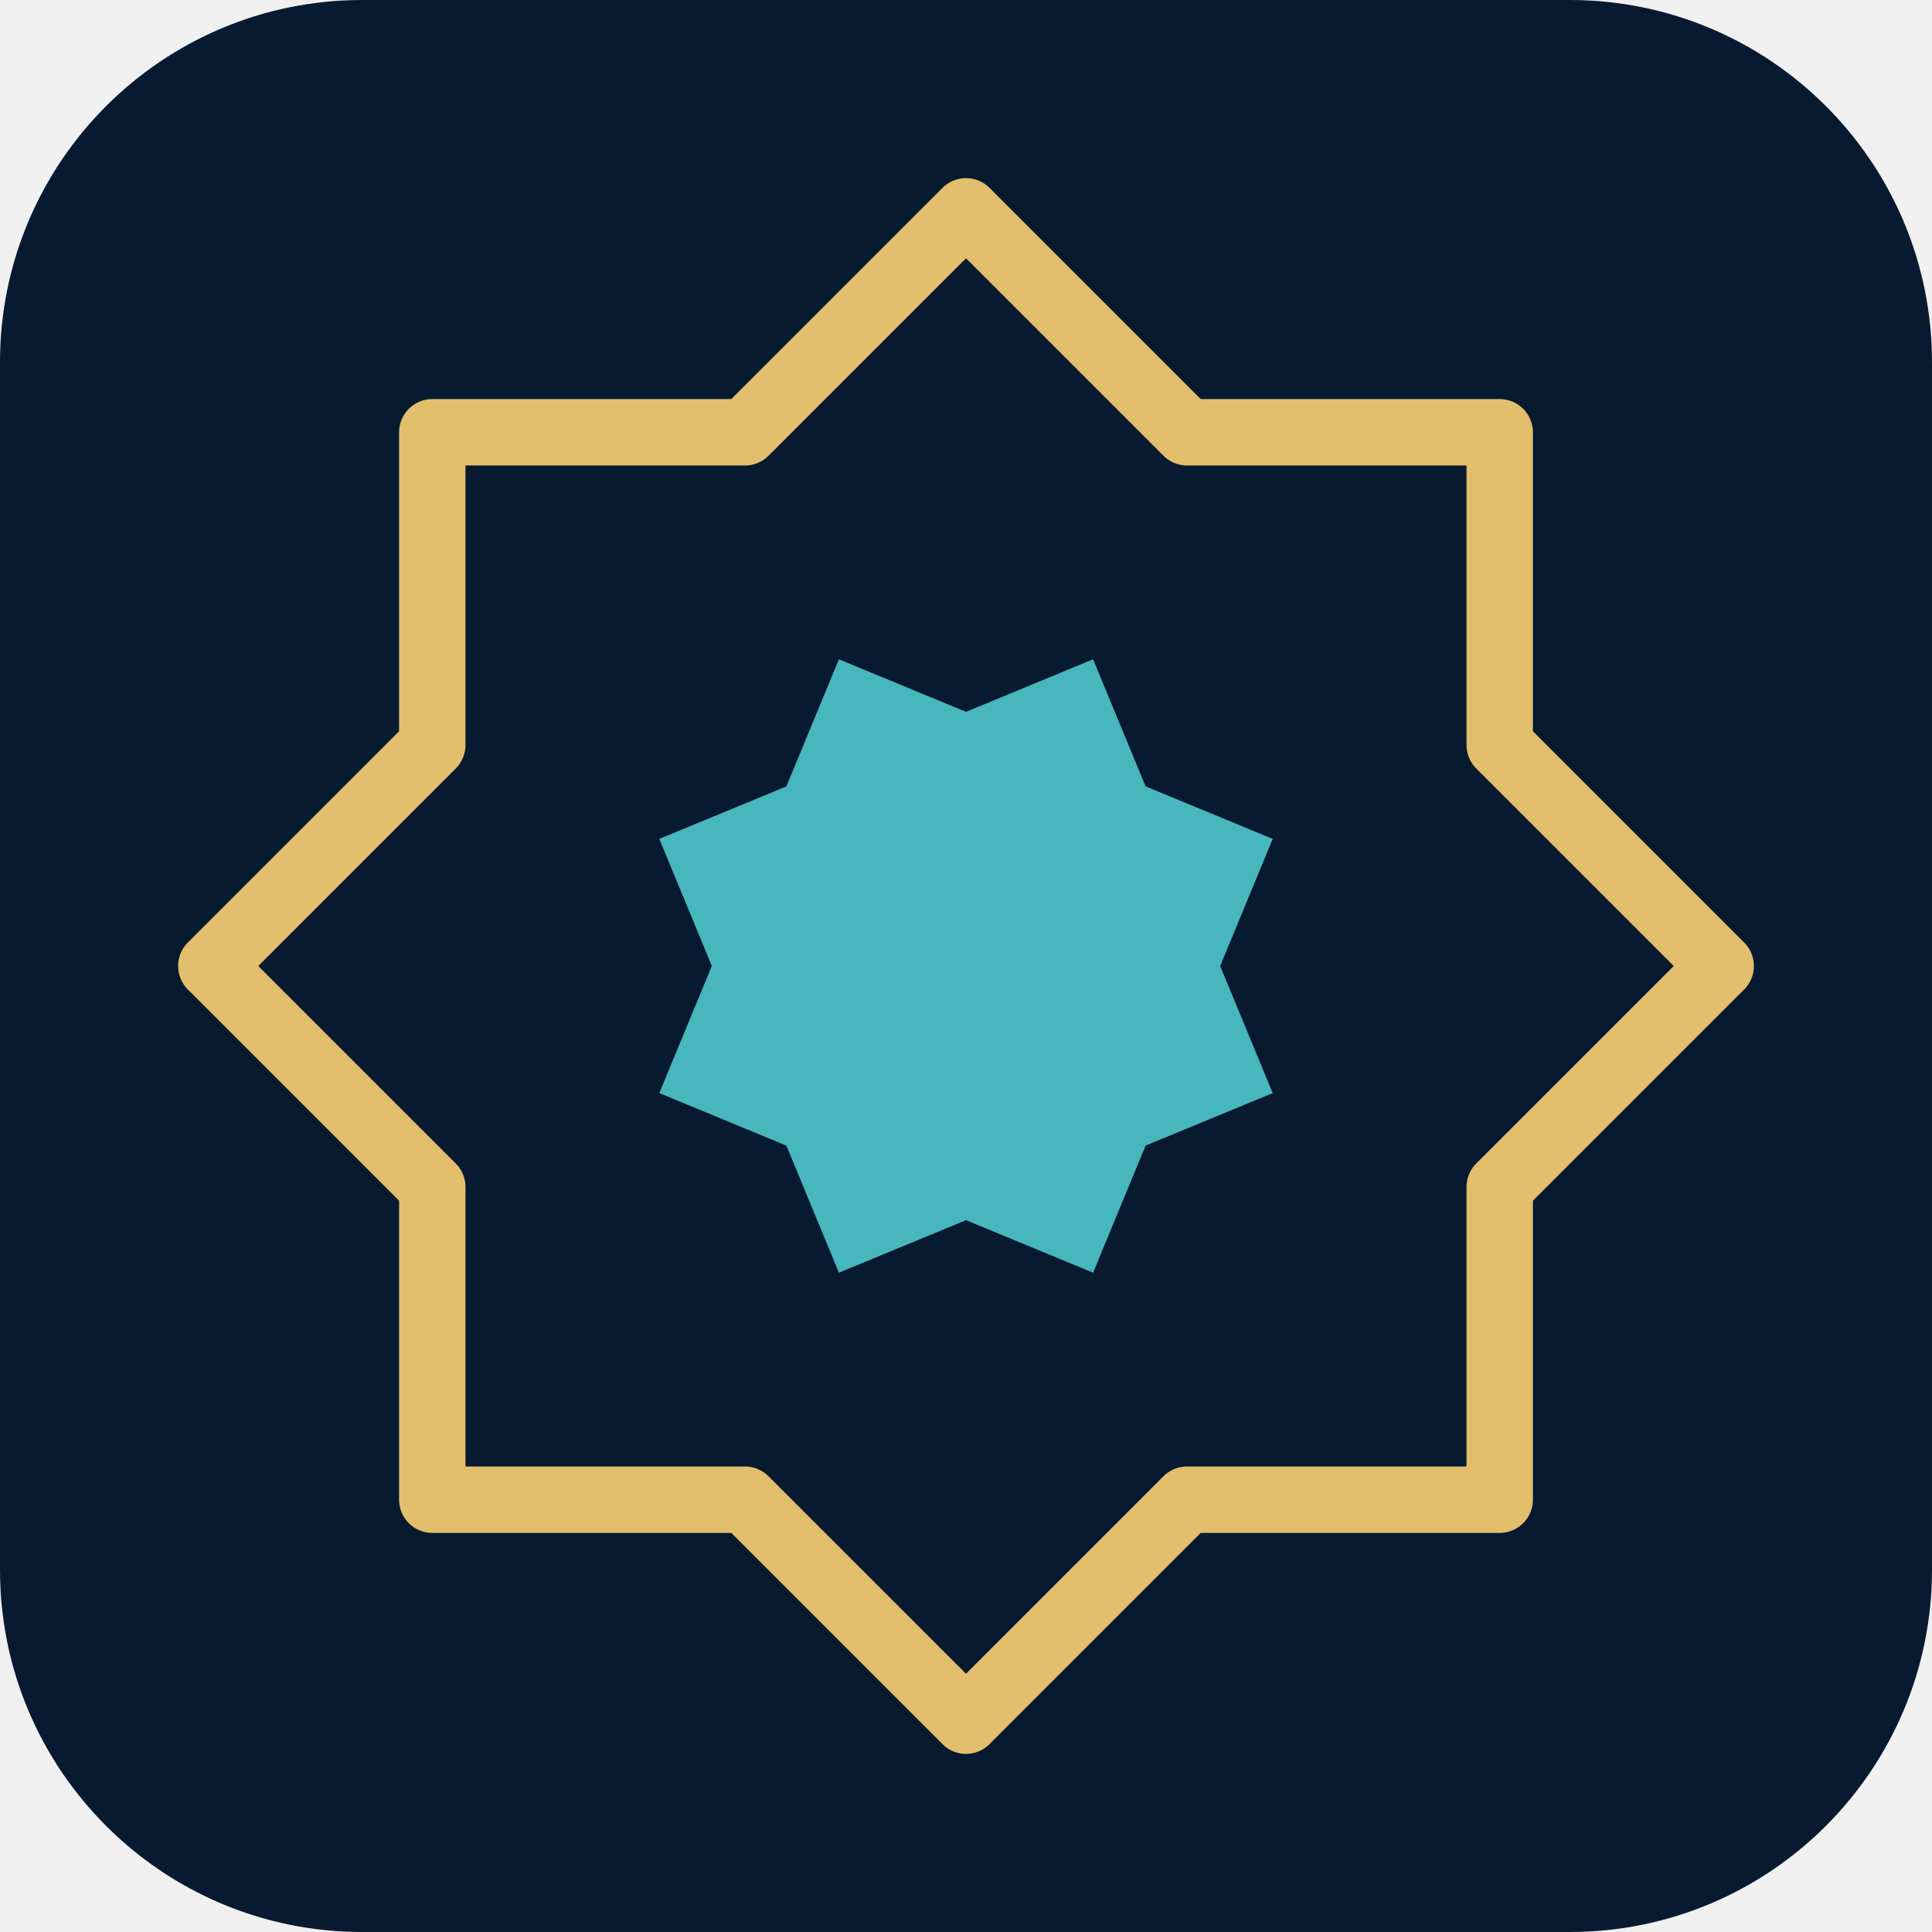
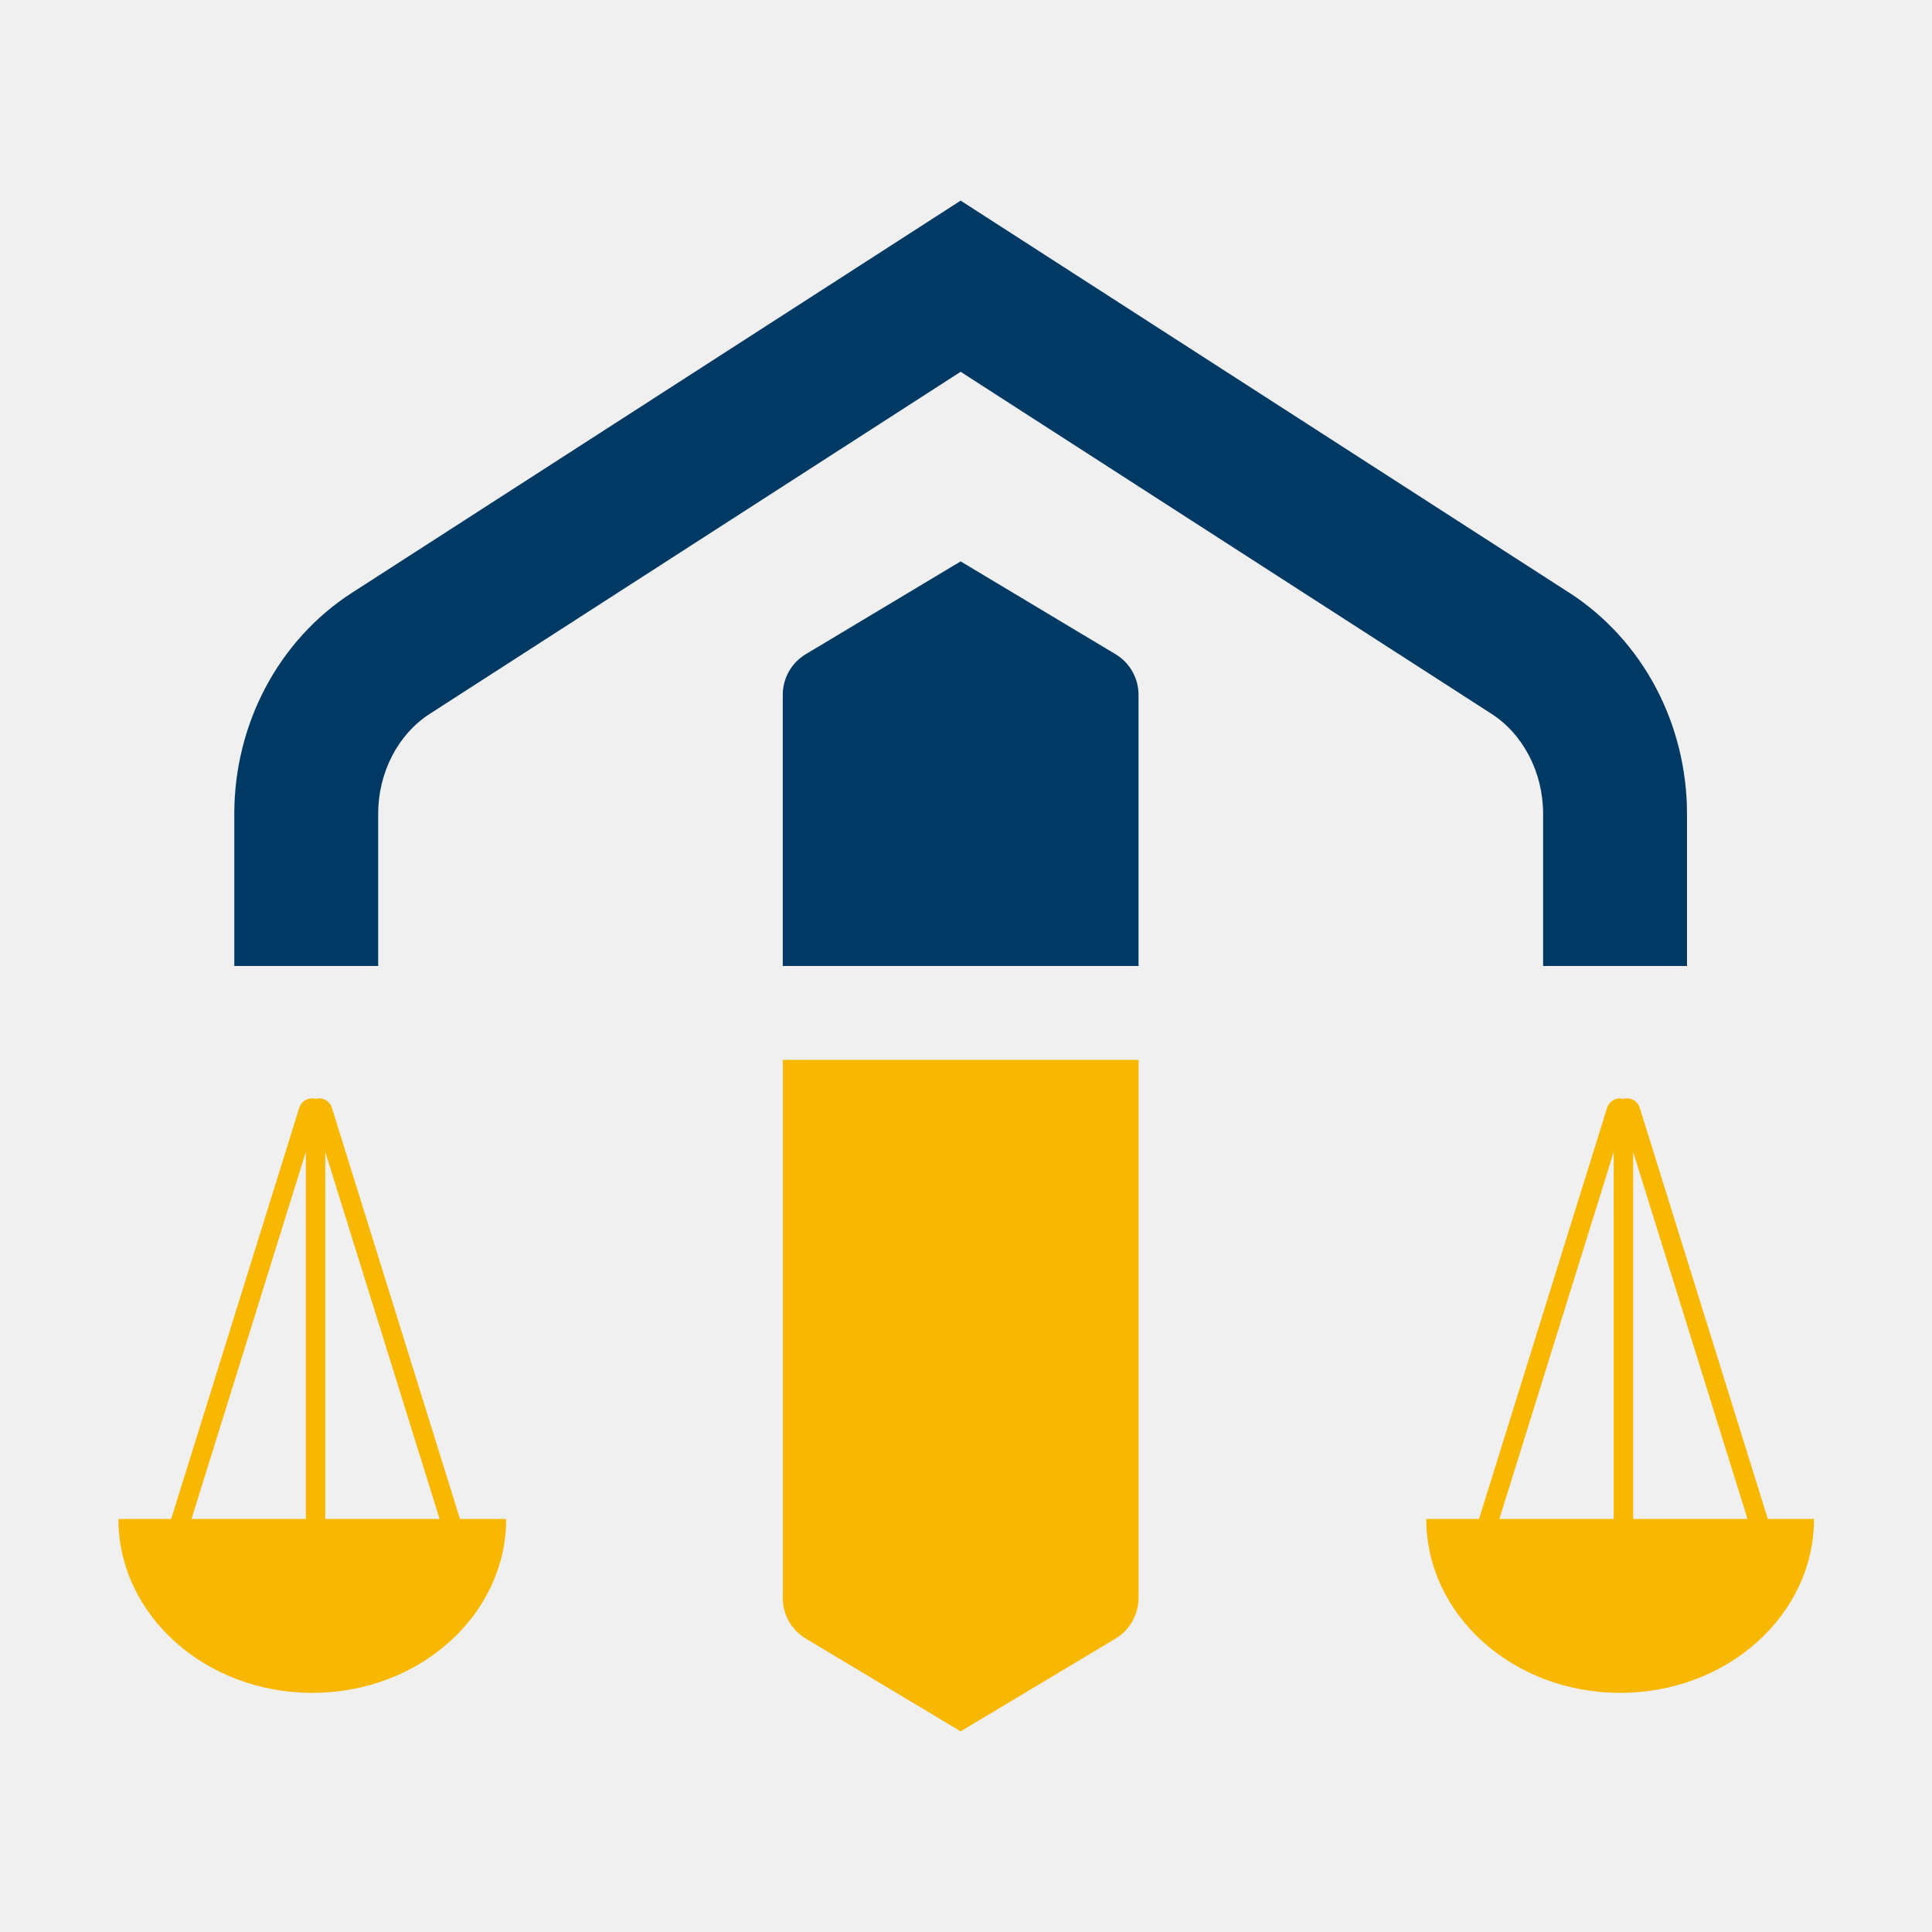
- <svg xmlns="http://www.w3.org/2000/svg" viewBox="0 0 64 64">
-   <rect width="64" height="64" rx="12" fill="#071a30" />
-   <polygon points="57.00,32.00 49.68,39.32 49.68,49.68 39.32,49.68 32.00,57.00 24.68,49.68 14.32,49.68 14.32,39.32 7.00,32.00 14.32,24.68 14.32,14.32 24.68,14.32 32.00,7.00 39.32,14.32 49.68,14.32 49.68,24.68" fill="none" stroke="#e3be6c" stroke-width="2.2" stroke-linejoin="round" />
-   <polygon points="42.16,36.21 37.95,37.95 36.21,42.16 32.00,40.42 27.79,42.16 26.05,37.95 21.84,36.21 23.58,32.00 21.84,27.79 26.05,26.05 27.79,21.84 32.00,23.58 36.21,21.84 37.95,26.05 42.16,27.79 40.42,32.00" fill="#4fc7cc" opacity="0.9" />
+ <svg xmlns="http://www.w3.org/2000/svg" viewBox="341 1231 700 700">
+   <style>
+     .st0 { fill: #003A64 }
+     .st1 { fill: #F8B700 }
+     @media (prefers-color-scheme: dark) { .st0 { fill: #FFFFFF } }
+   </style>
+   <g>
+     <path class="st1" d="M507.66,1781.34l-46.41-148.98c-.72-2.29-2.96-3.69-5.33-3.34-.2.03-.39.07-.58.13-.19-.05-.38-.1-.58-.13-2.38-.36-4.62,1.04-5.33,3.34l-46.41,148.98h-19.12c0,34.8,31.45,63.02,70.25,63.02s70.25-28.21,70.25-63.02h-16.73,0ZM410.39,1781.34l41.42-132.96v132.96h7.04v-132.96l41.42,132.96h-89.89Z" />
+     <path class="st1" d="M981.52,1781.34l-46.41-148.98c-.72-2.29-2.96-3.69-5.33-3.34-.2.03-.39.07-.58.13-.19-.05-.38-.1-.58-.13-2.38-.36-4.62,1.04-5.33,3.34l-46.41,148.98h-19.12c0,34.8,31.45,63.02,70.25,63.02s70.25-28.21,70.25-63.02h-16.73,0ZM884.26,1781.34l41.42-132.96v132.96h7.04v-132.96l41.42,132.96h-89.89Z" />
+     <path class="st1" d="M689.06,1615.01h-64.45v194.97c0,6.02,3.16,11.6,8.33,14.7l56.12,33.63,56.12-33.63c5.16-3.1,8.33-8.68,8.33-14.7v-194.97h-64.45Z" />
+     <path class="st0" d="M689.06,1581h-64.45v-98.27c0-6.02,3.16-11.6,8.33-14.7l56.12-33.63,56.12,33.63c5.16,3.1,8.33,8.68,8.33,14.7v98.27h-64.45Z" />
+     <path class="st0" d="M941.03,1480.3c-7.44-14.13-18.3-26.05-31.38-34.49l-220.59-142.12-220.59,142.12c-13.09,8.43-23.94,20.36-31.38,34.49-7.33,13.9-11.2,29.65-11.2,45.56v55.14h52.13v-55.14c0-14.92,7.16-28.8,18.69-36.22l192.35-123.93,192.35,123.93c11.53,7.43,18.69,21.31,18.69,36.22v55.14h52.13v-55.14c0-15.9-3.87-31.66-11.2-45.56Z" />
+   </g>
</svg>
